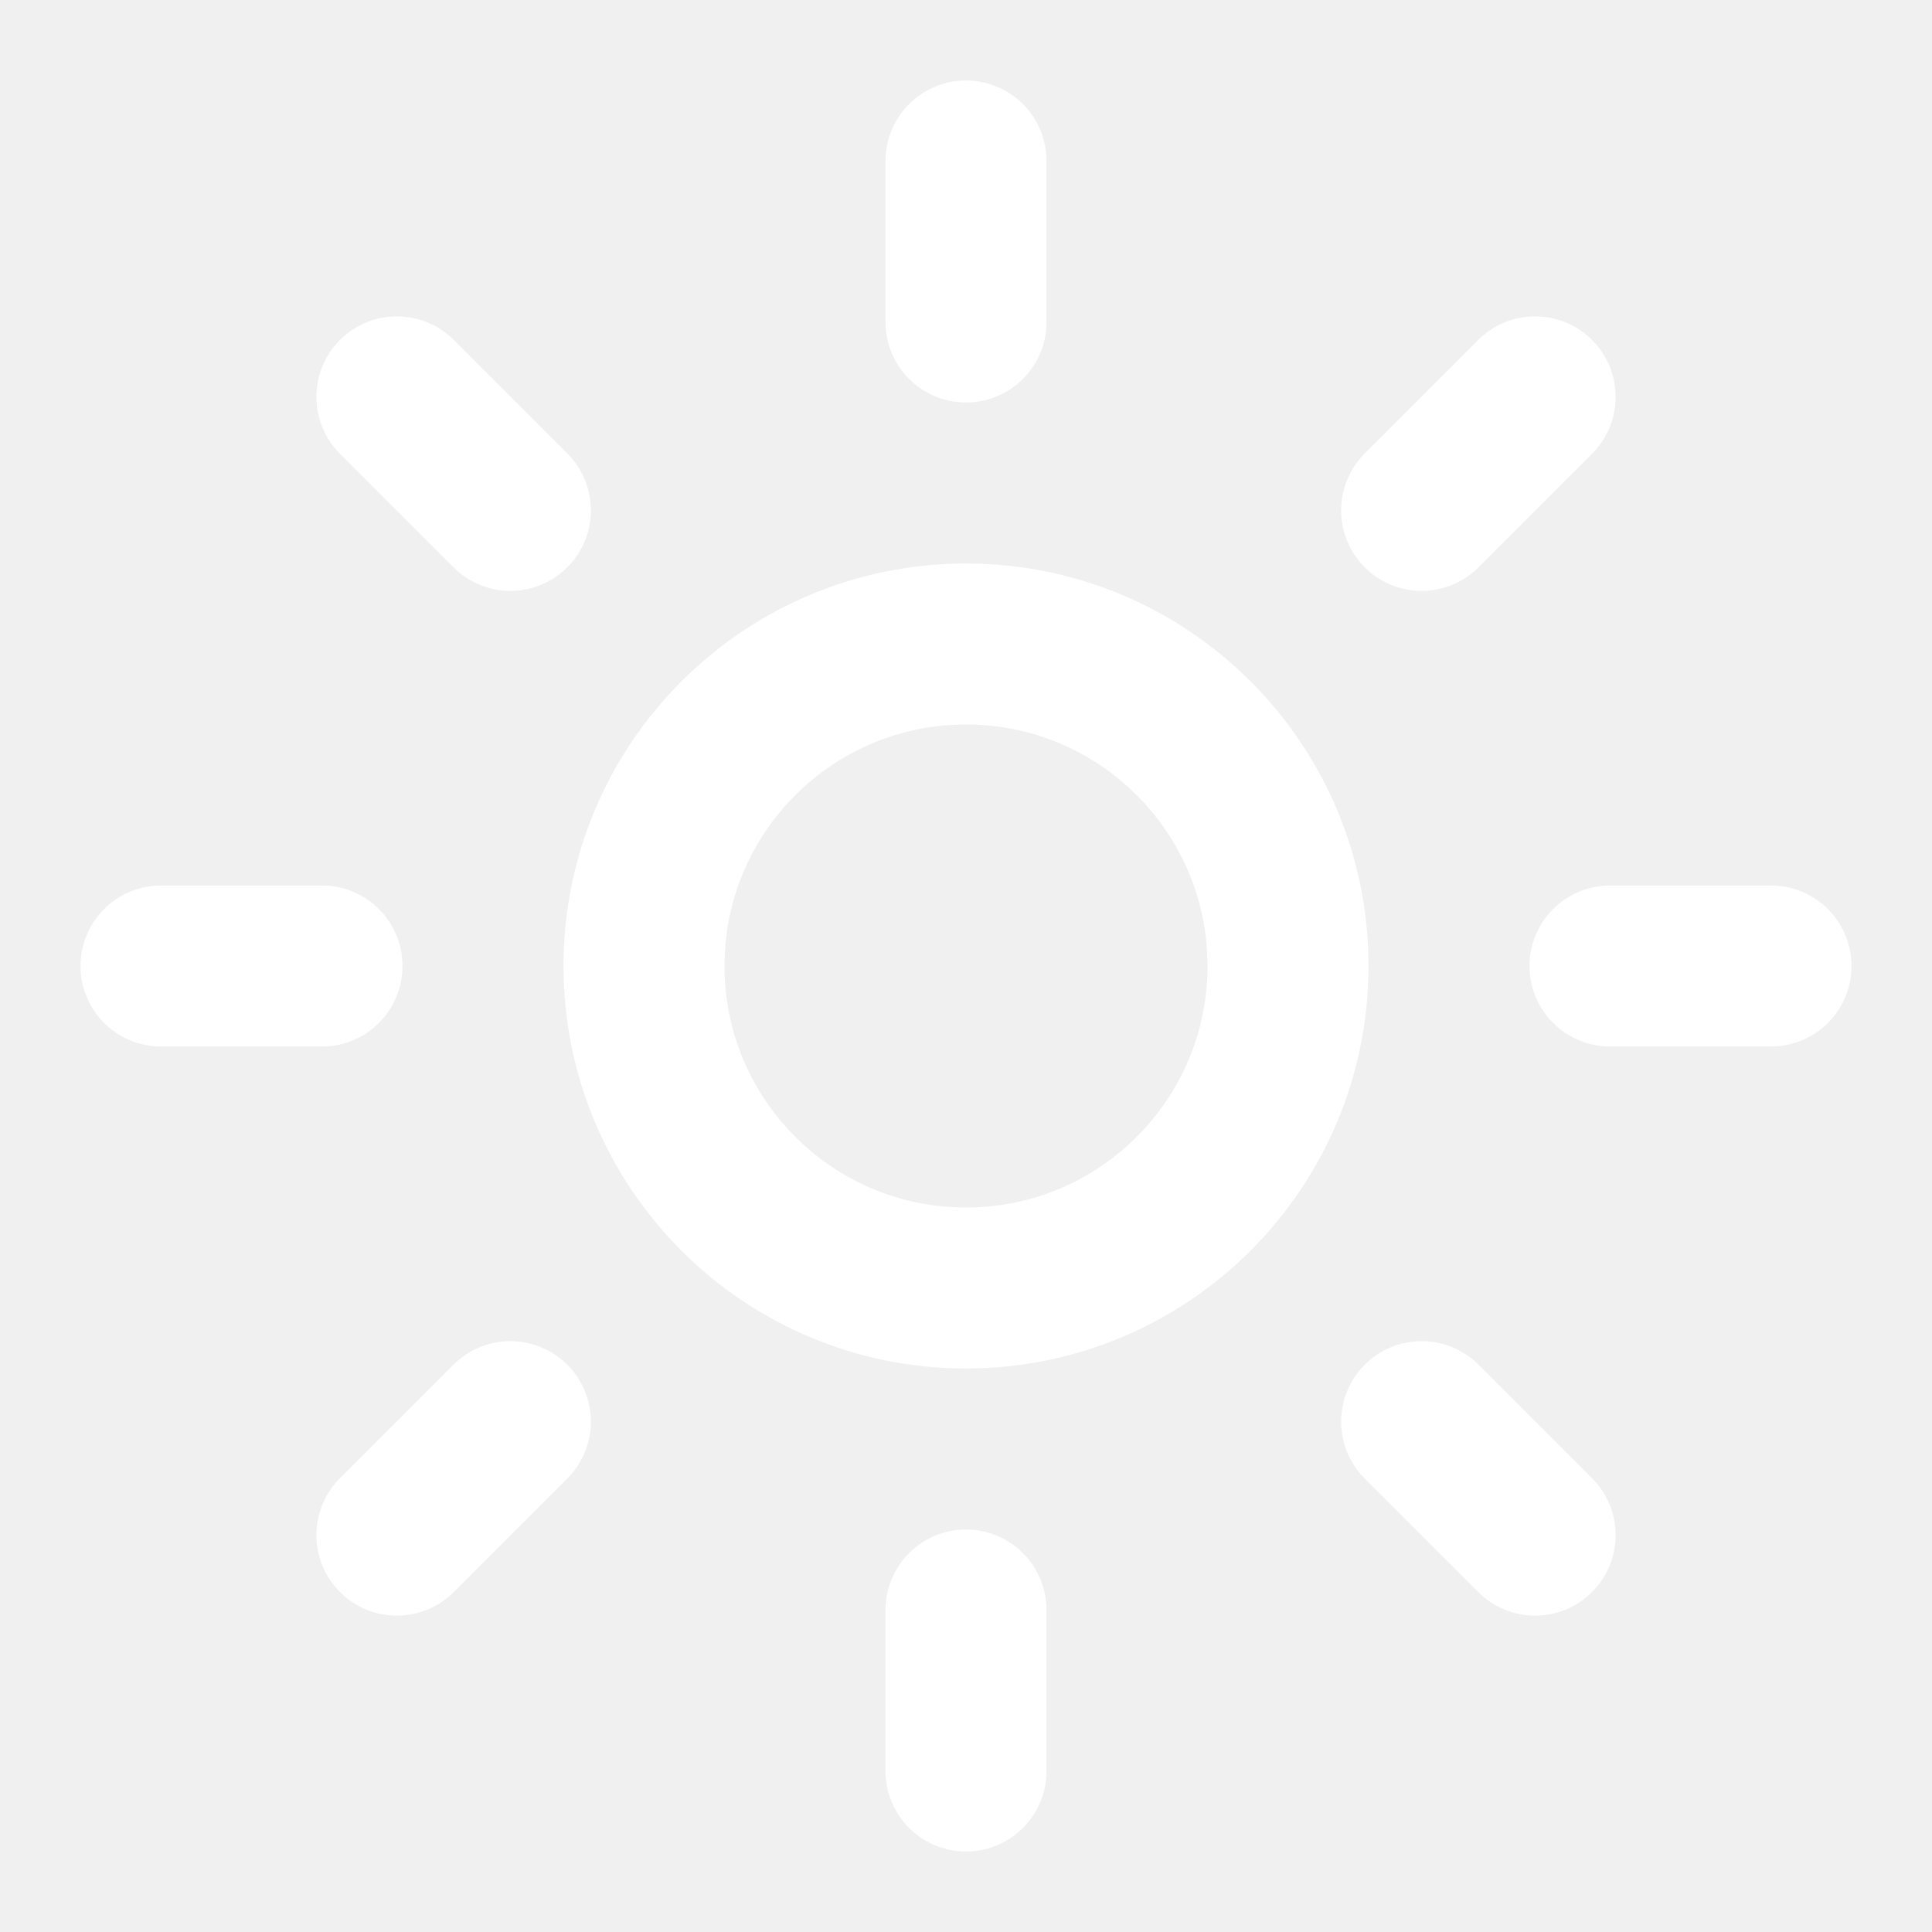
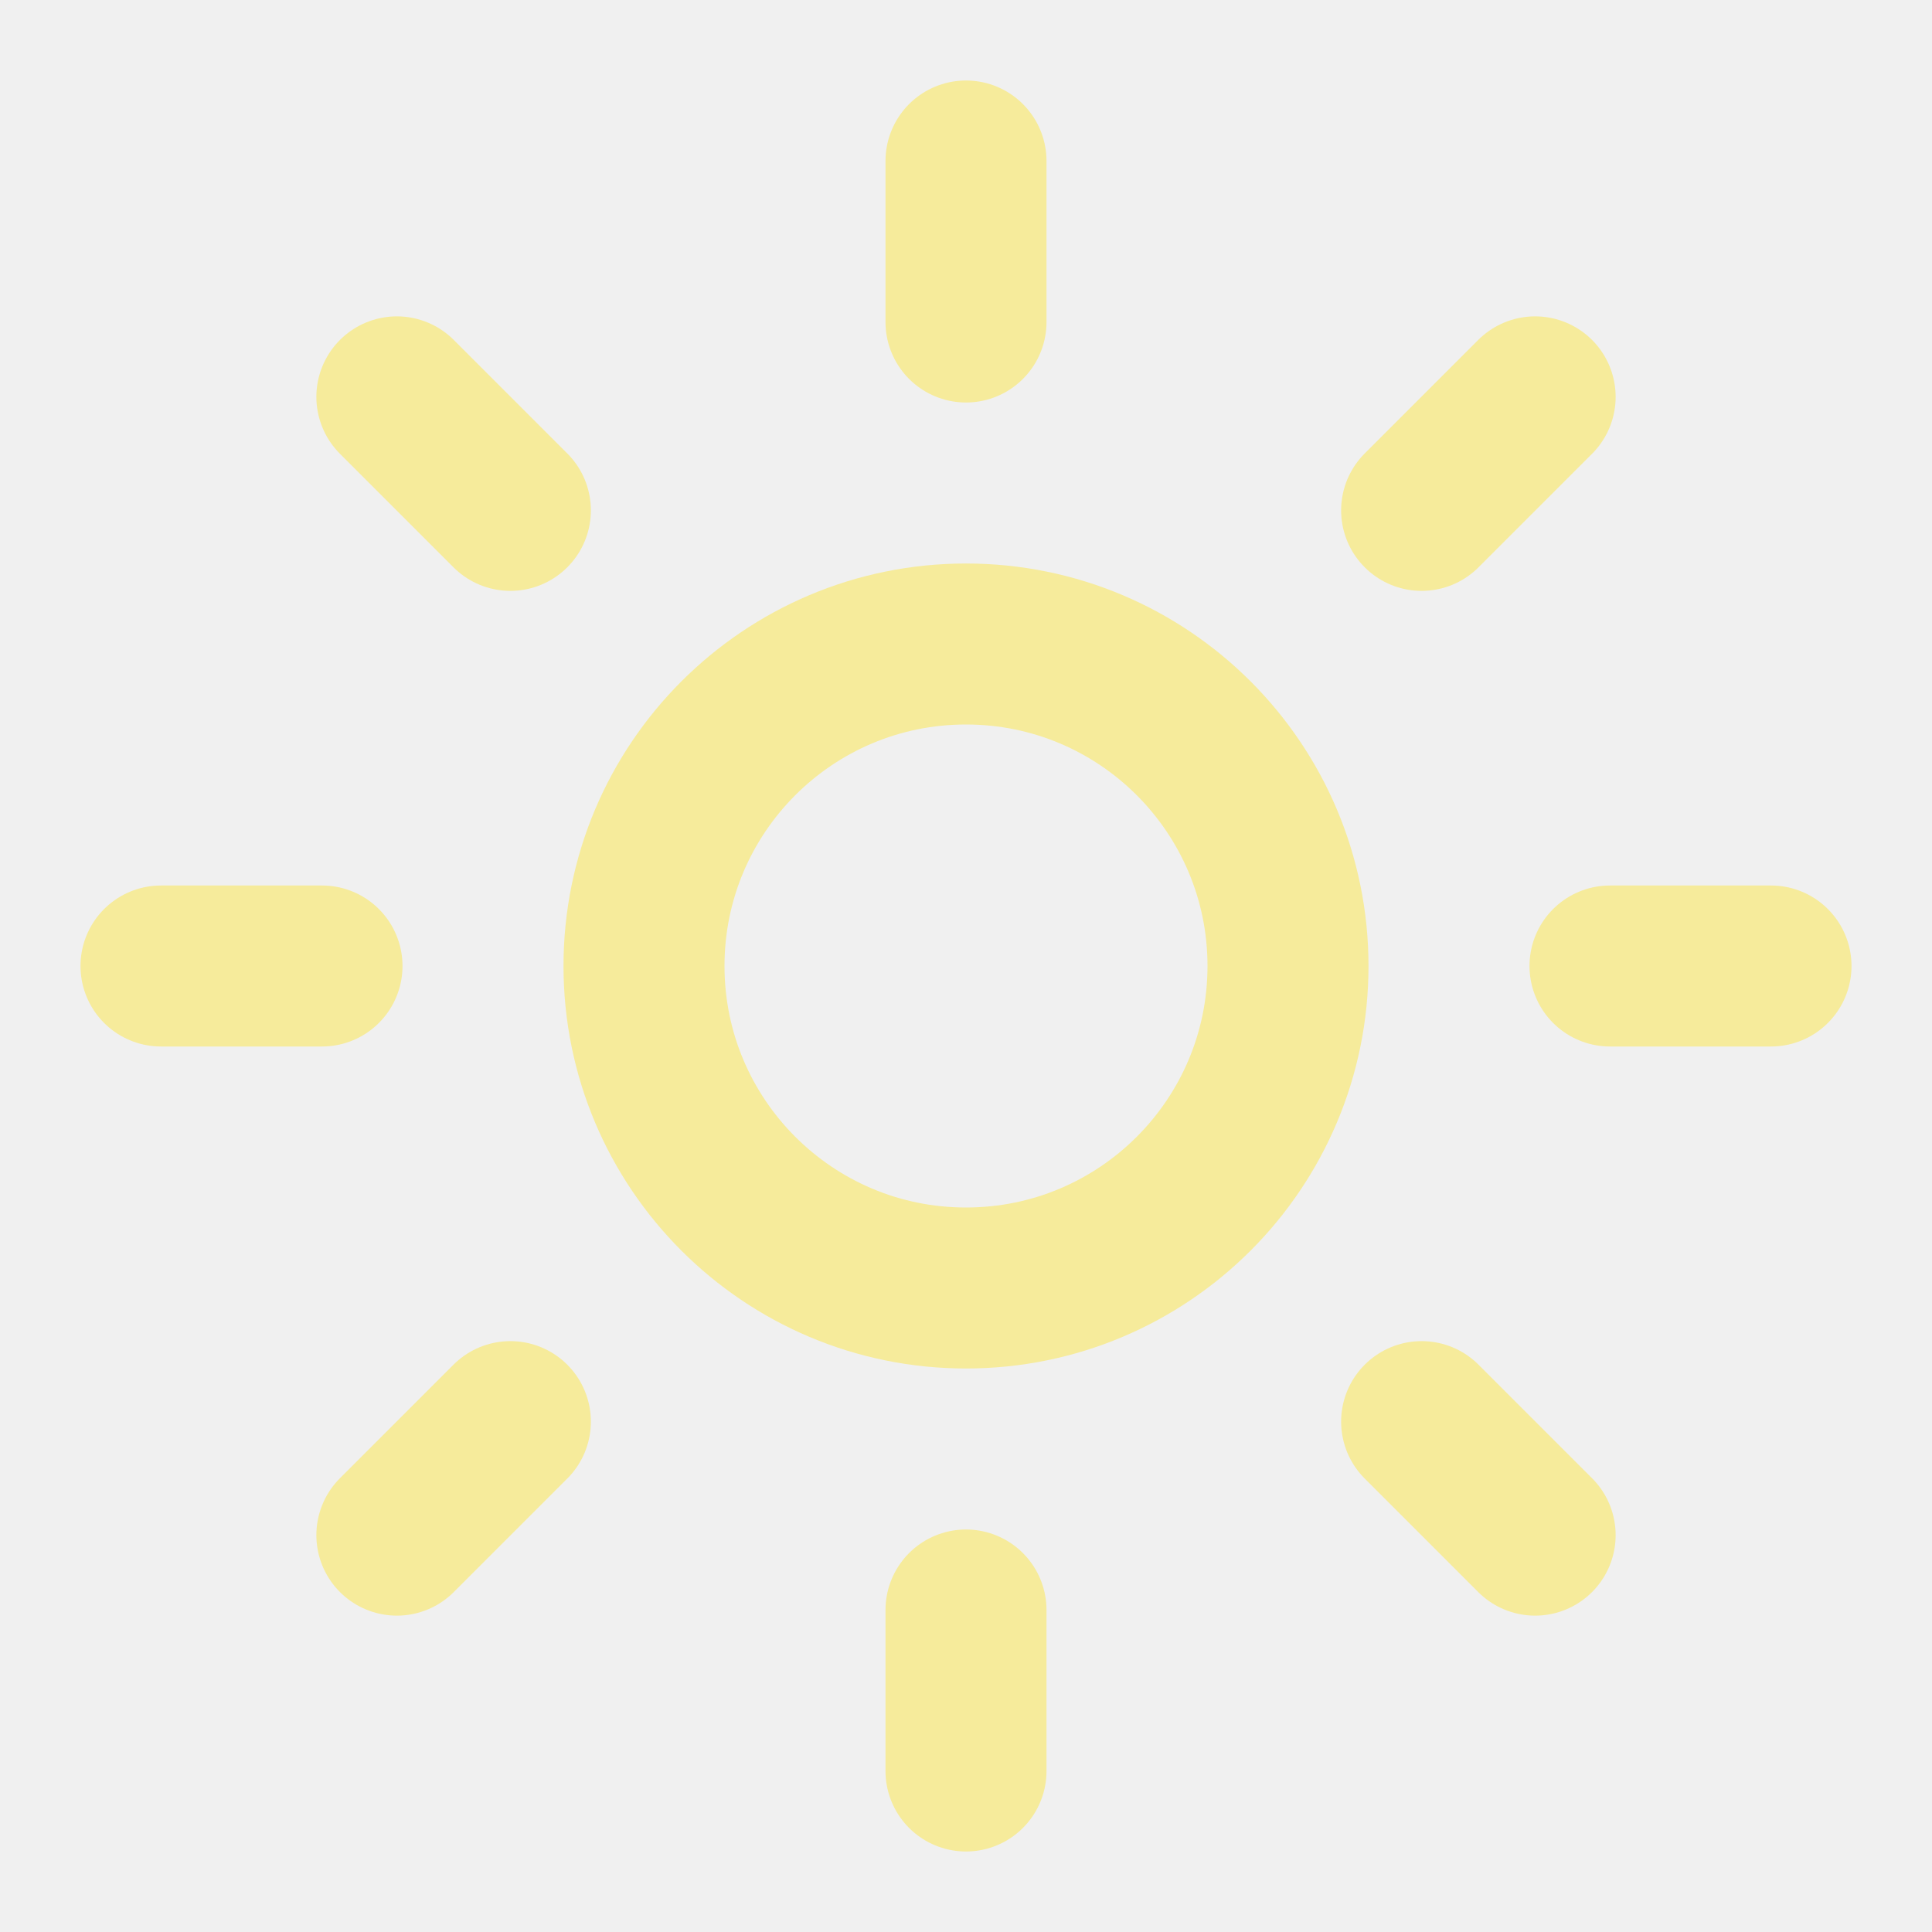
- <svg xmlns="http://www.w3.org/2000/svg" width="24" height="24" viewBox="0 0 24 24" fill="none" stroke="white" stroke-width="2" stroke-linecap="round" stroke-linejoin="round" class="lucide lucide-sun">
+ <svg xmlns="http://www.w3.org/2000/svg" width="24" height="24" viewBox="0 0 24 24" fill="none" stroke="#F6EB9B" stroke-width="2" stroke-linecap="round" stroke-linejoin="round" class="lucide lucide-sun">
  <circle cx="12" cy="12" r="4" />
  <path d="M12 2v2" />
  <path d="M12 20v2" />
  <path d="m4.93 4.93 1.41 1.41" />
  <path d="m17.66 17.66 1.41 1.41" />
  <path d="M2 12h2" />
  <path d="M20 12h2" />
  <path d="m6.34 17.66-1.41 1.41" />
  <path d="m19.07 4.93-1.41 1.41" />
</svg>
